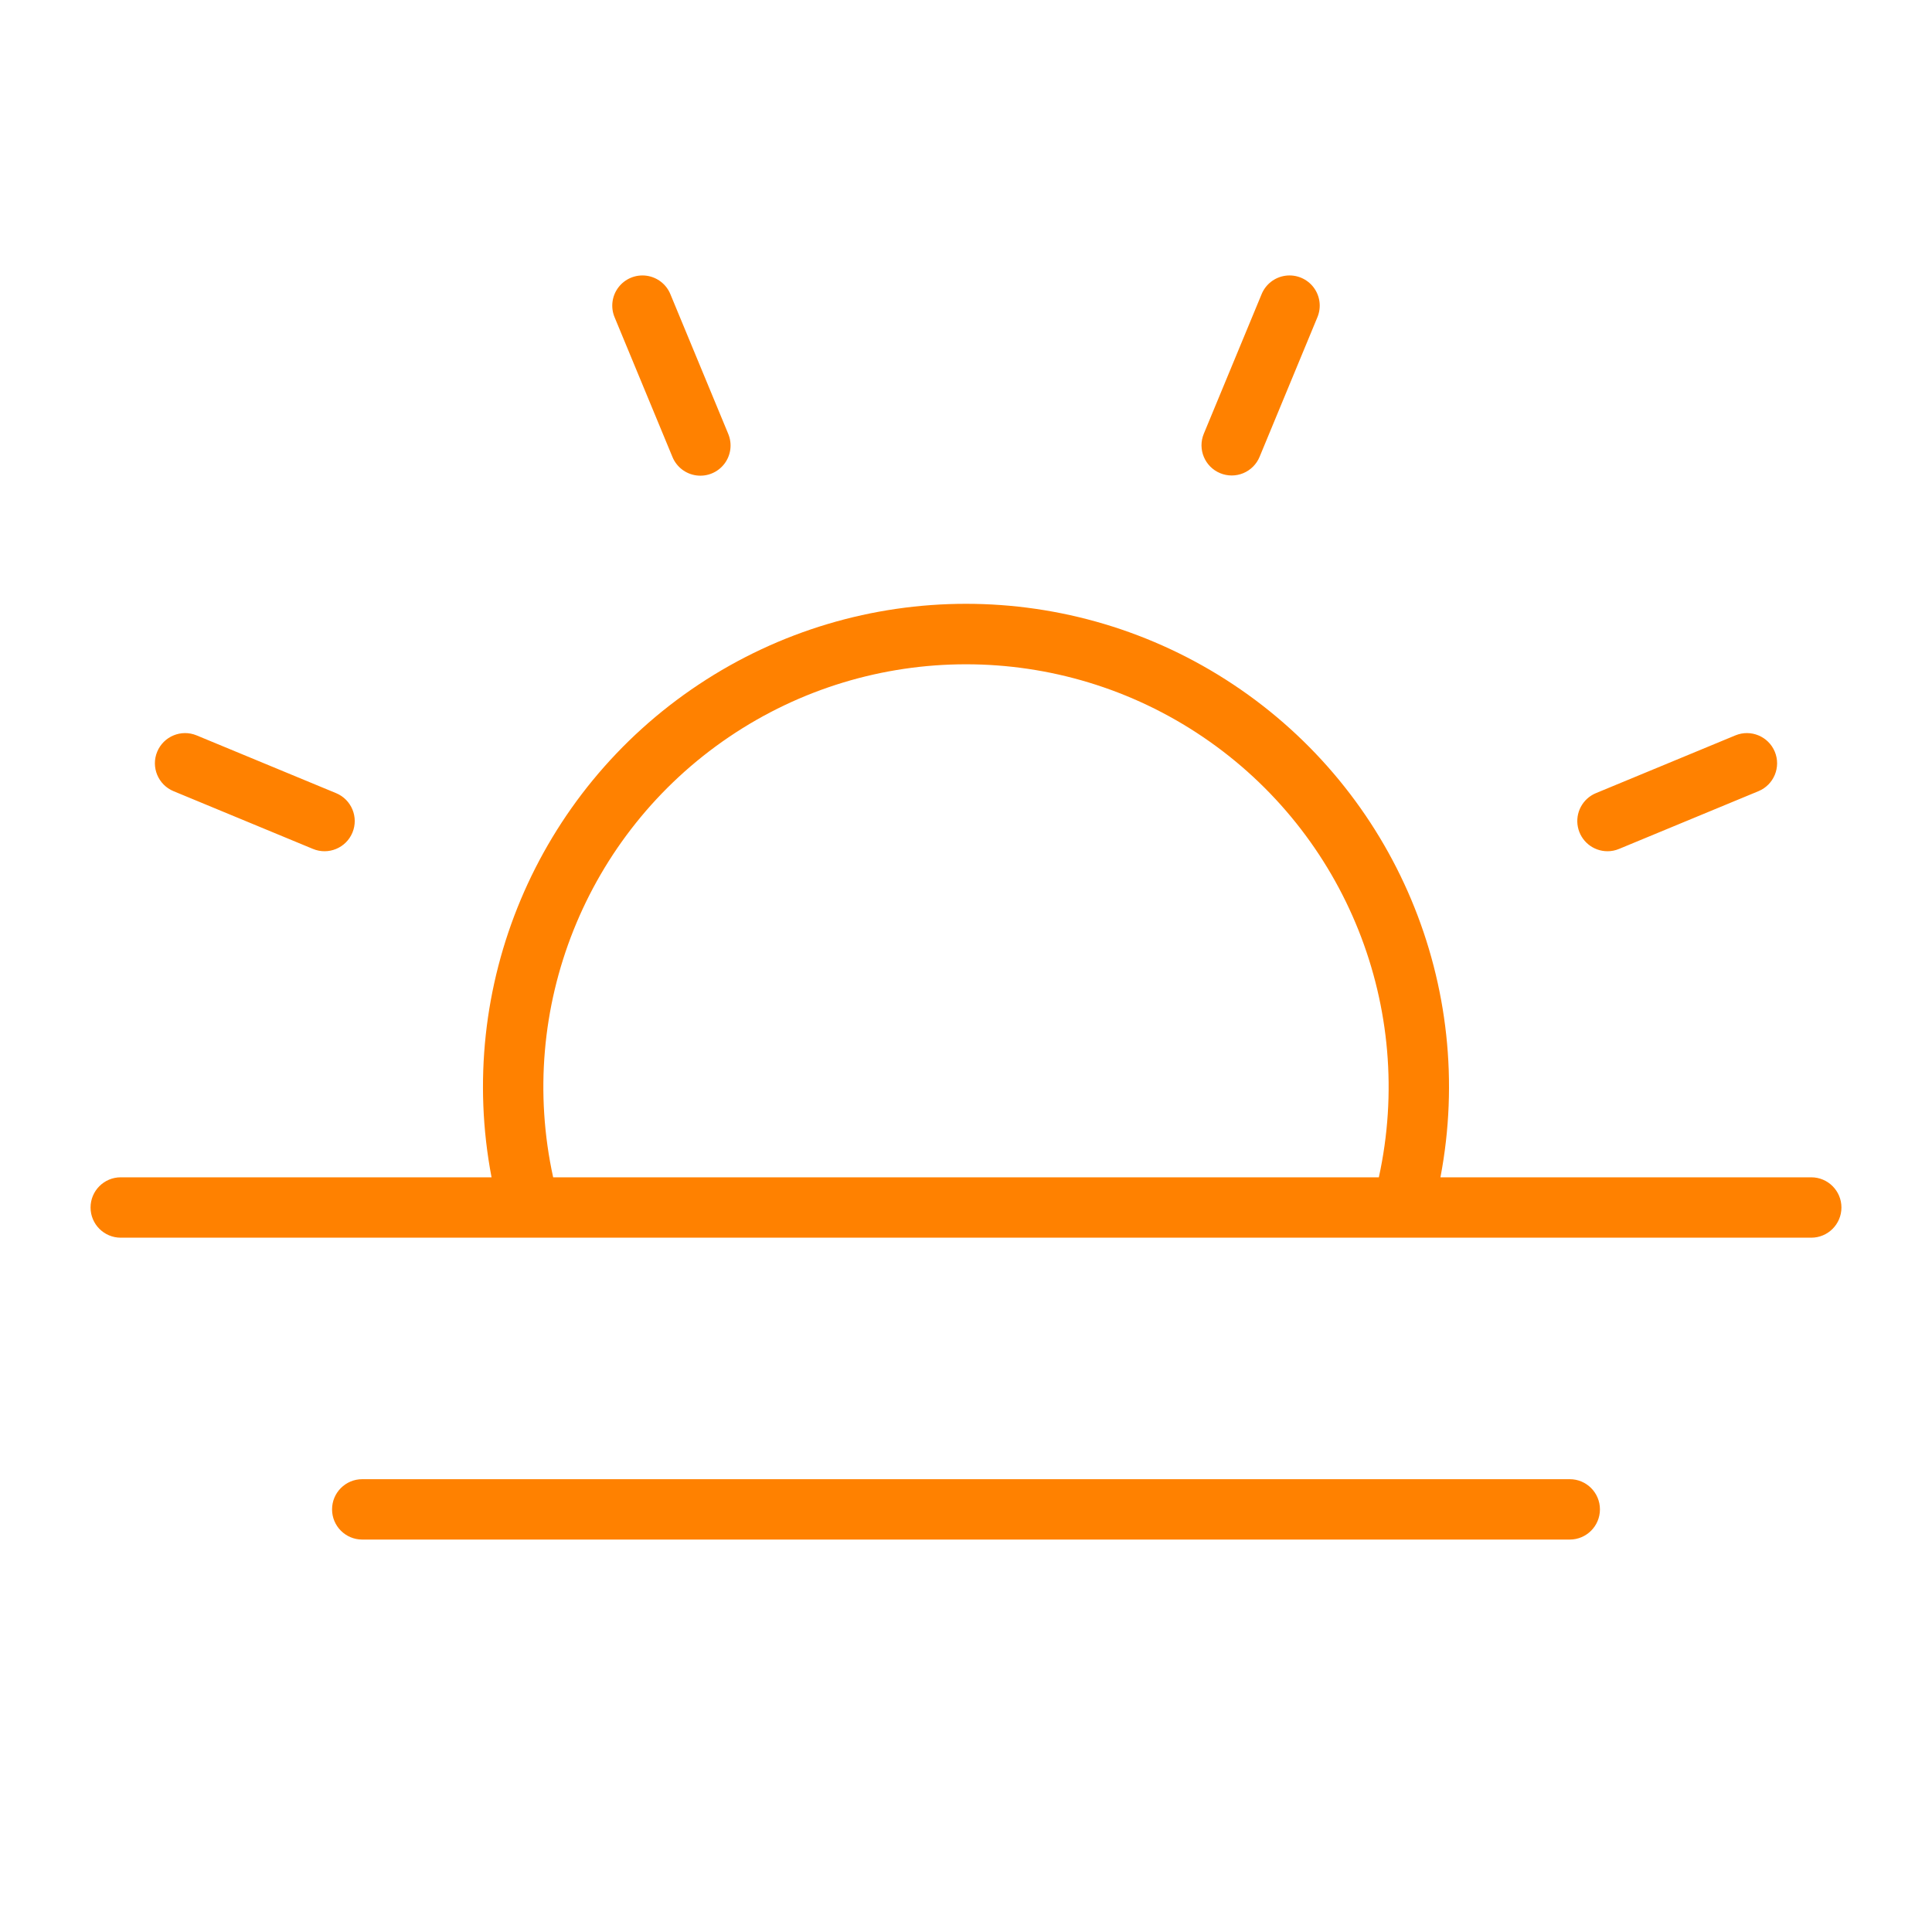
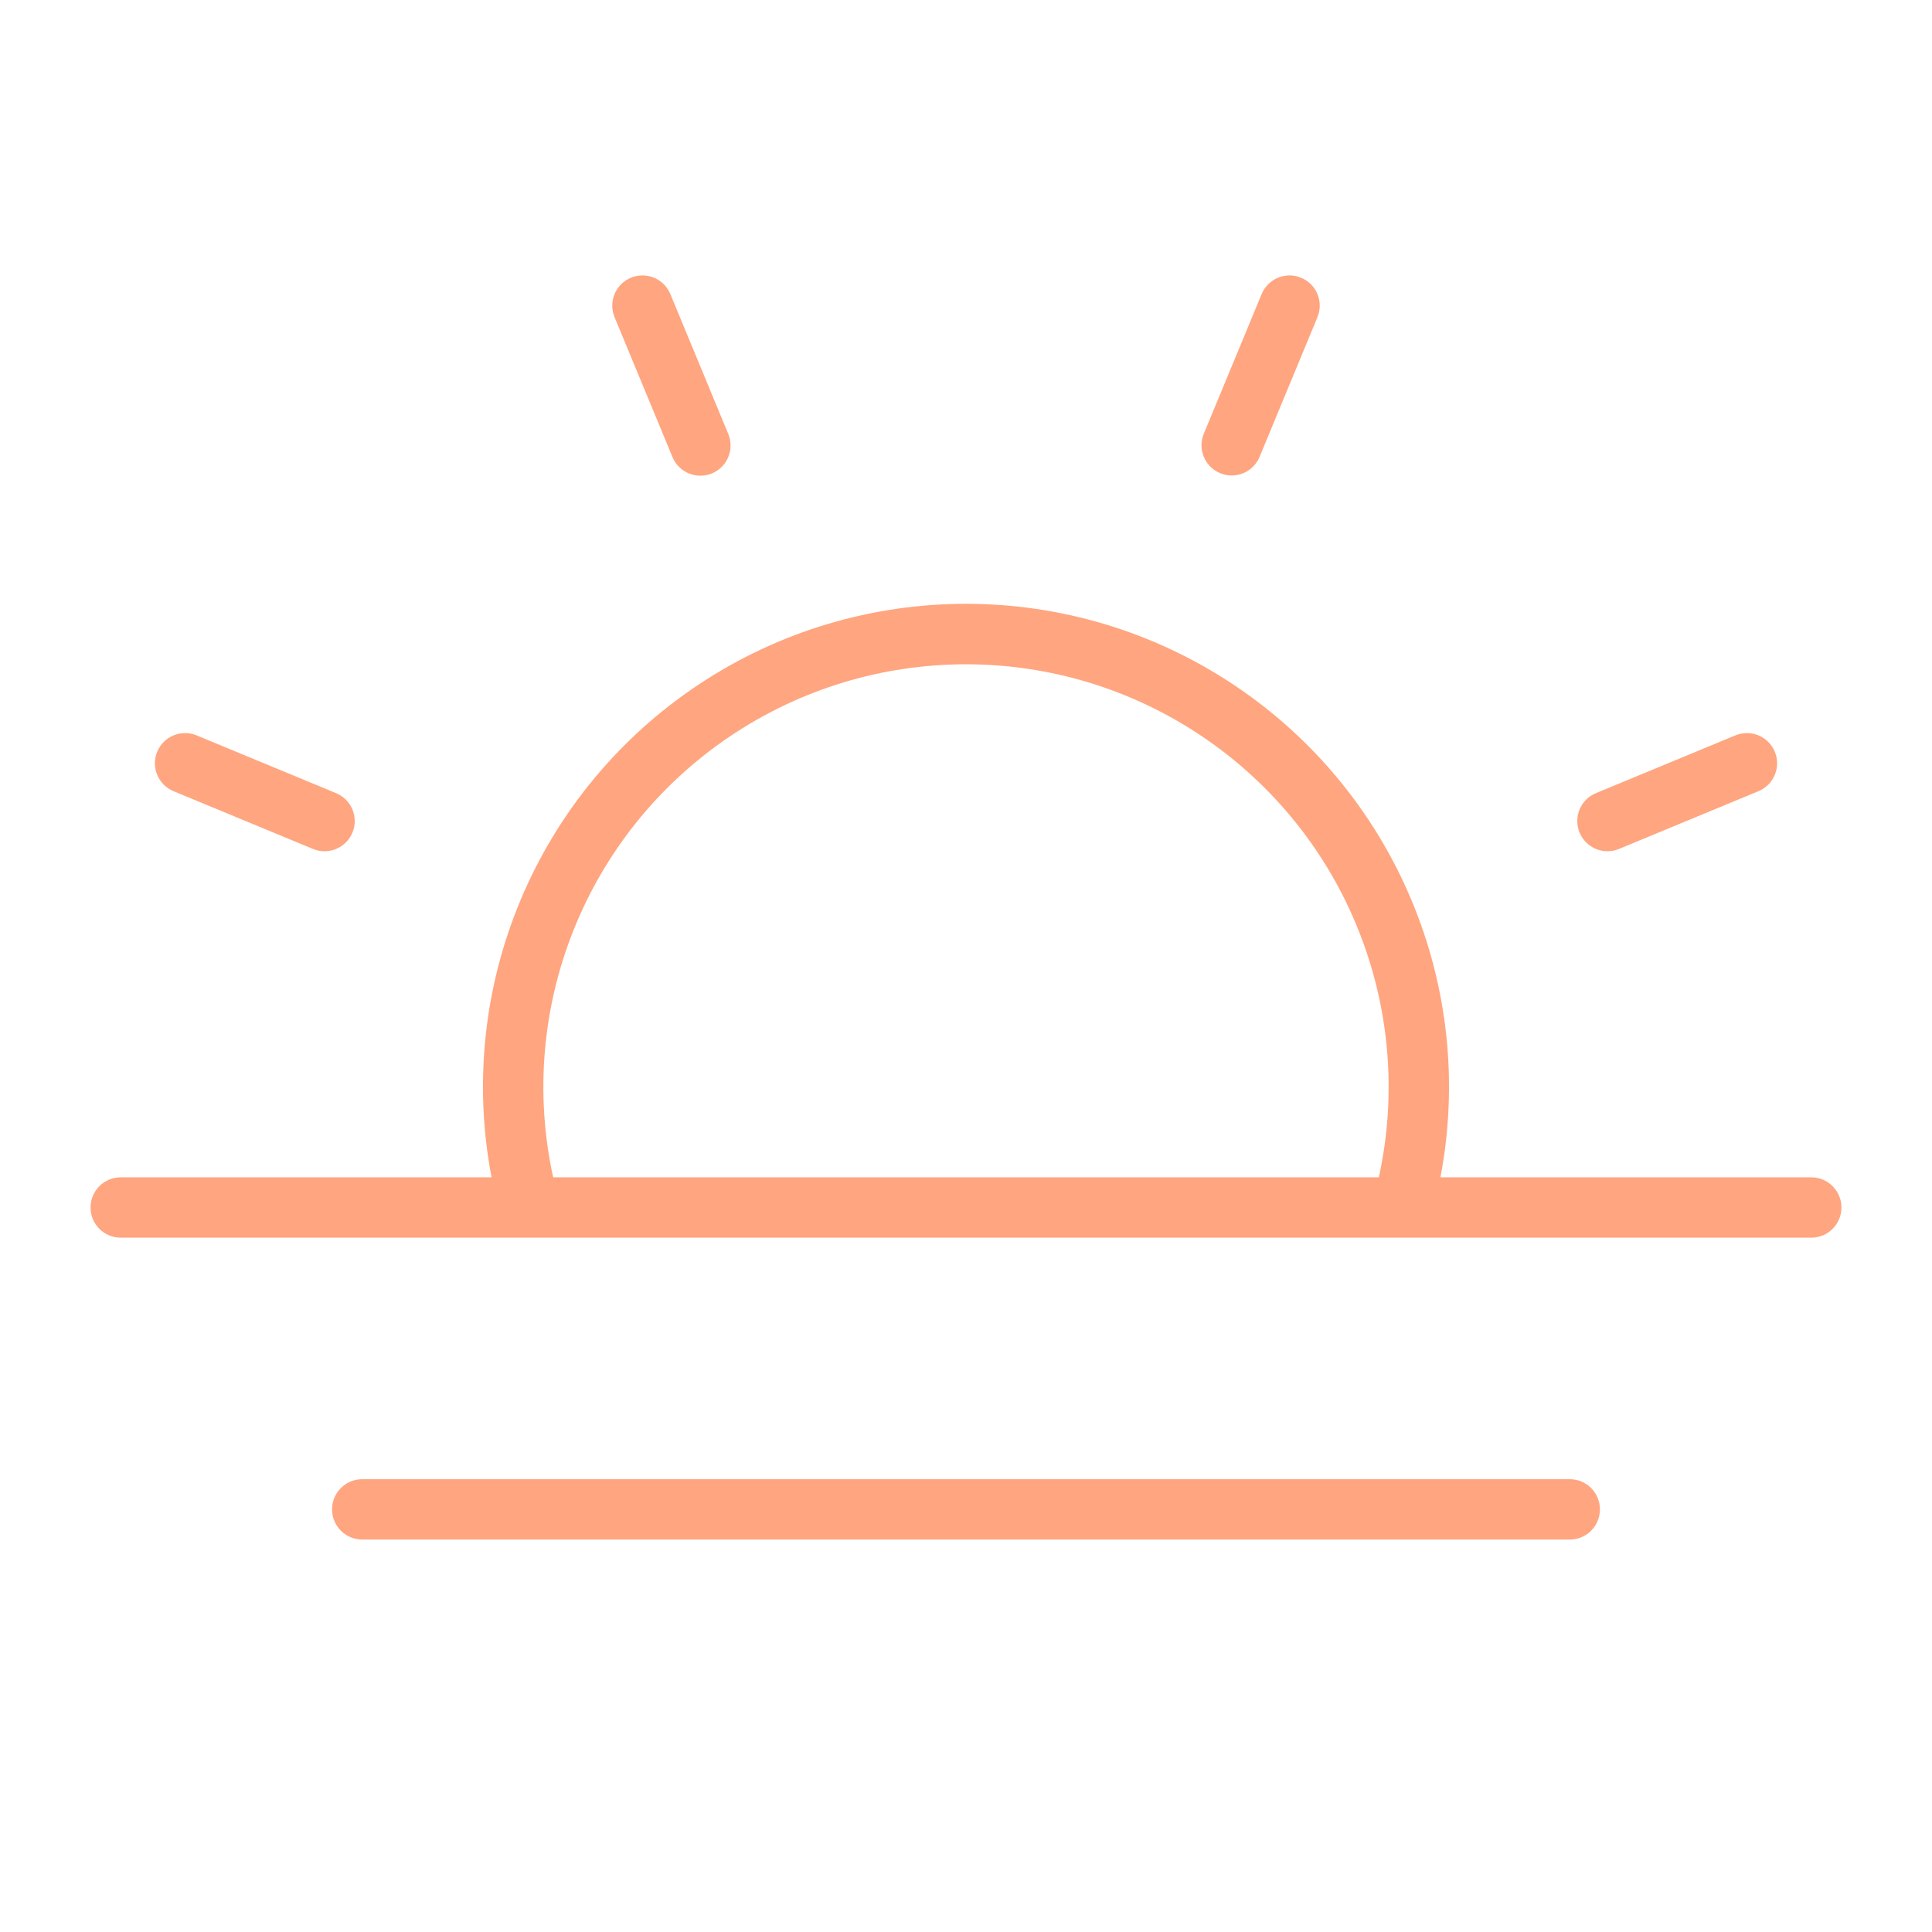
- <svg xmlns="http://www.w3.org/2000/svg" fill="#ff8100" width="800px" height="800px" viewBox="0 0 256 256" id="Flat">
+ <svg xmlns="http://www.w3.org/2000/svg" fill="#ff4d0080" width="800px" height="800px" viewBox="0 0 256 256" id="Flat">
  <path d="M81.444,42.056A4,4,0,1,1,88.835,38.995l7.653,18.478a4,4,0,1,1-7.391,3.061ZM22.995,104.835l18.478,7.653a4,4,0,0,0,3.062-7.391L26.056,97.444a4,4,0,0,0-3.062,7.391Zm190.004,7.959a3.975,3.975,0,0,0,1.529-.306l18.478-7.653a4,4,0,0,0-3.062-7.391l-18.478,7.653a4.001,4.001,0,0,0,1.532,7.696ZM161.676,62.698a3.996,3.996,0,0,0,5.226-2.165l7.653-18.478a4,4,0,1,0-7.391-3.061l-7.653,18.478A3.999,3.999,0,0,0,161.676,62.698ZM244,160a4,4,0,0,1-4,4H185.857l-.012.001-.015-.001H16a4,4,0,0,1,0-8H65.133a64,64,0,1,1,125.733,0H240A4,4,0,0,1,244,160ZM73.296,156H182.704a56,56,0,1,0-109.408,0ZM208,196H48a4,4,0,0,0,0,8H208a4,4,0,0,0,0-8Z" />
</svg>
